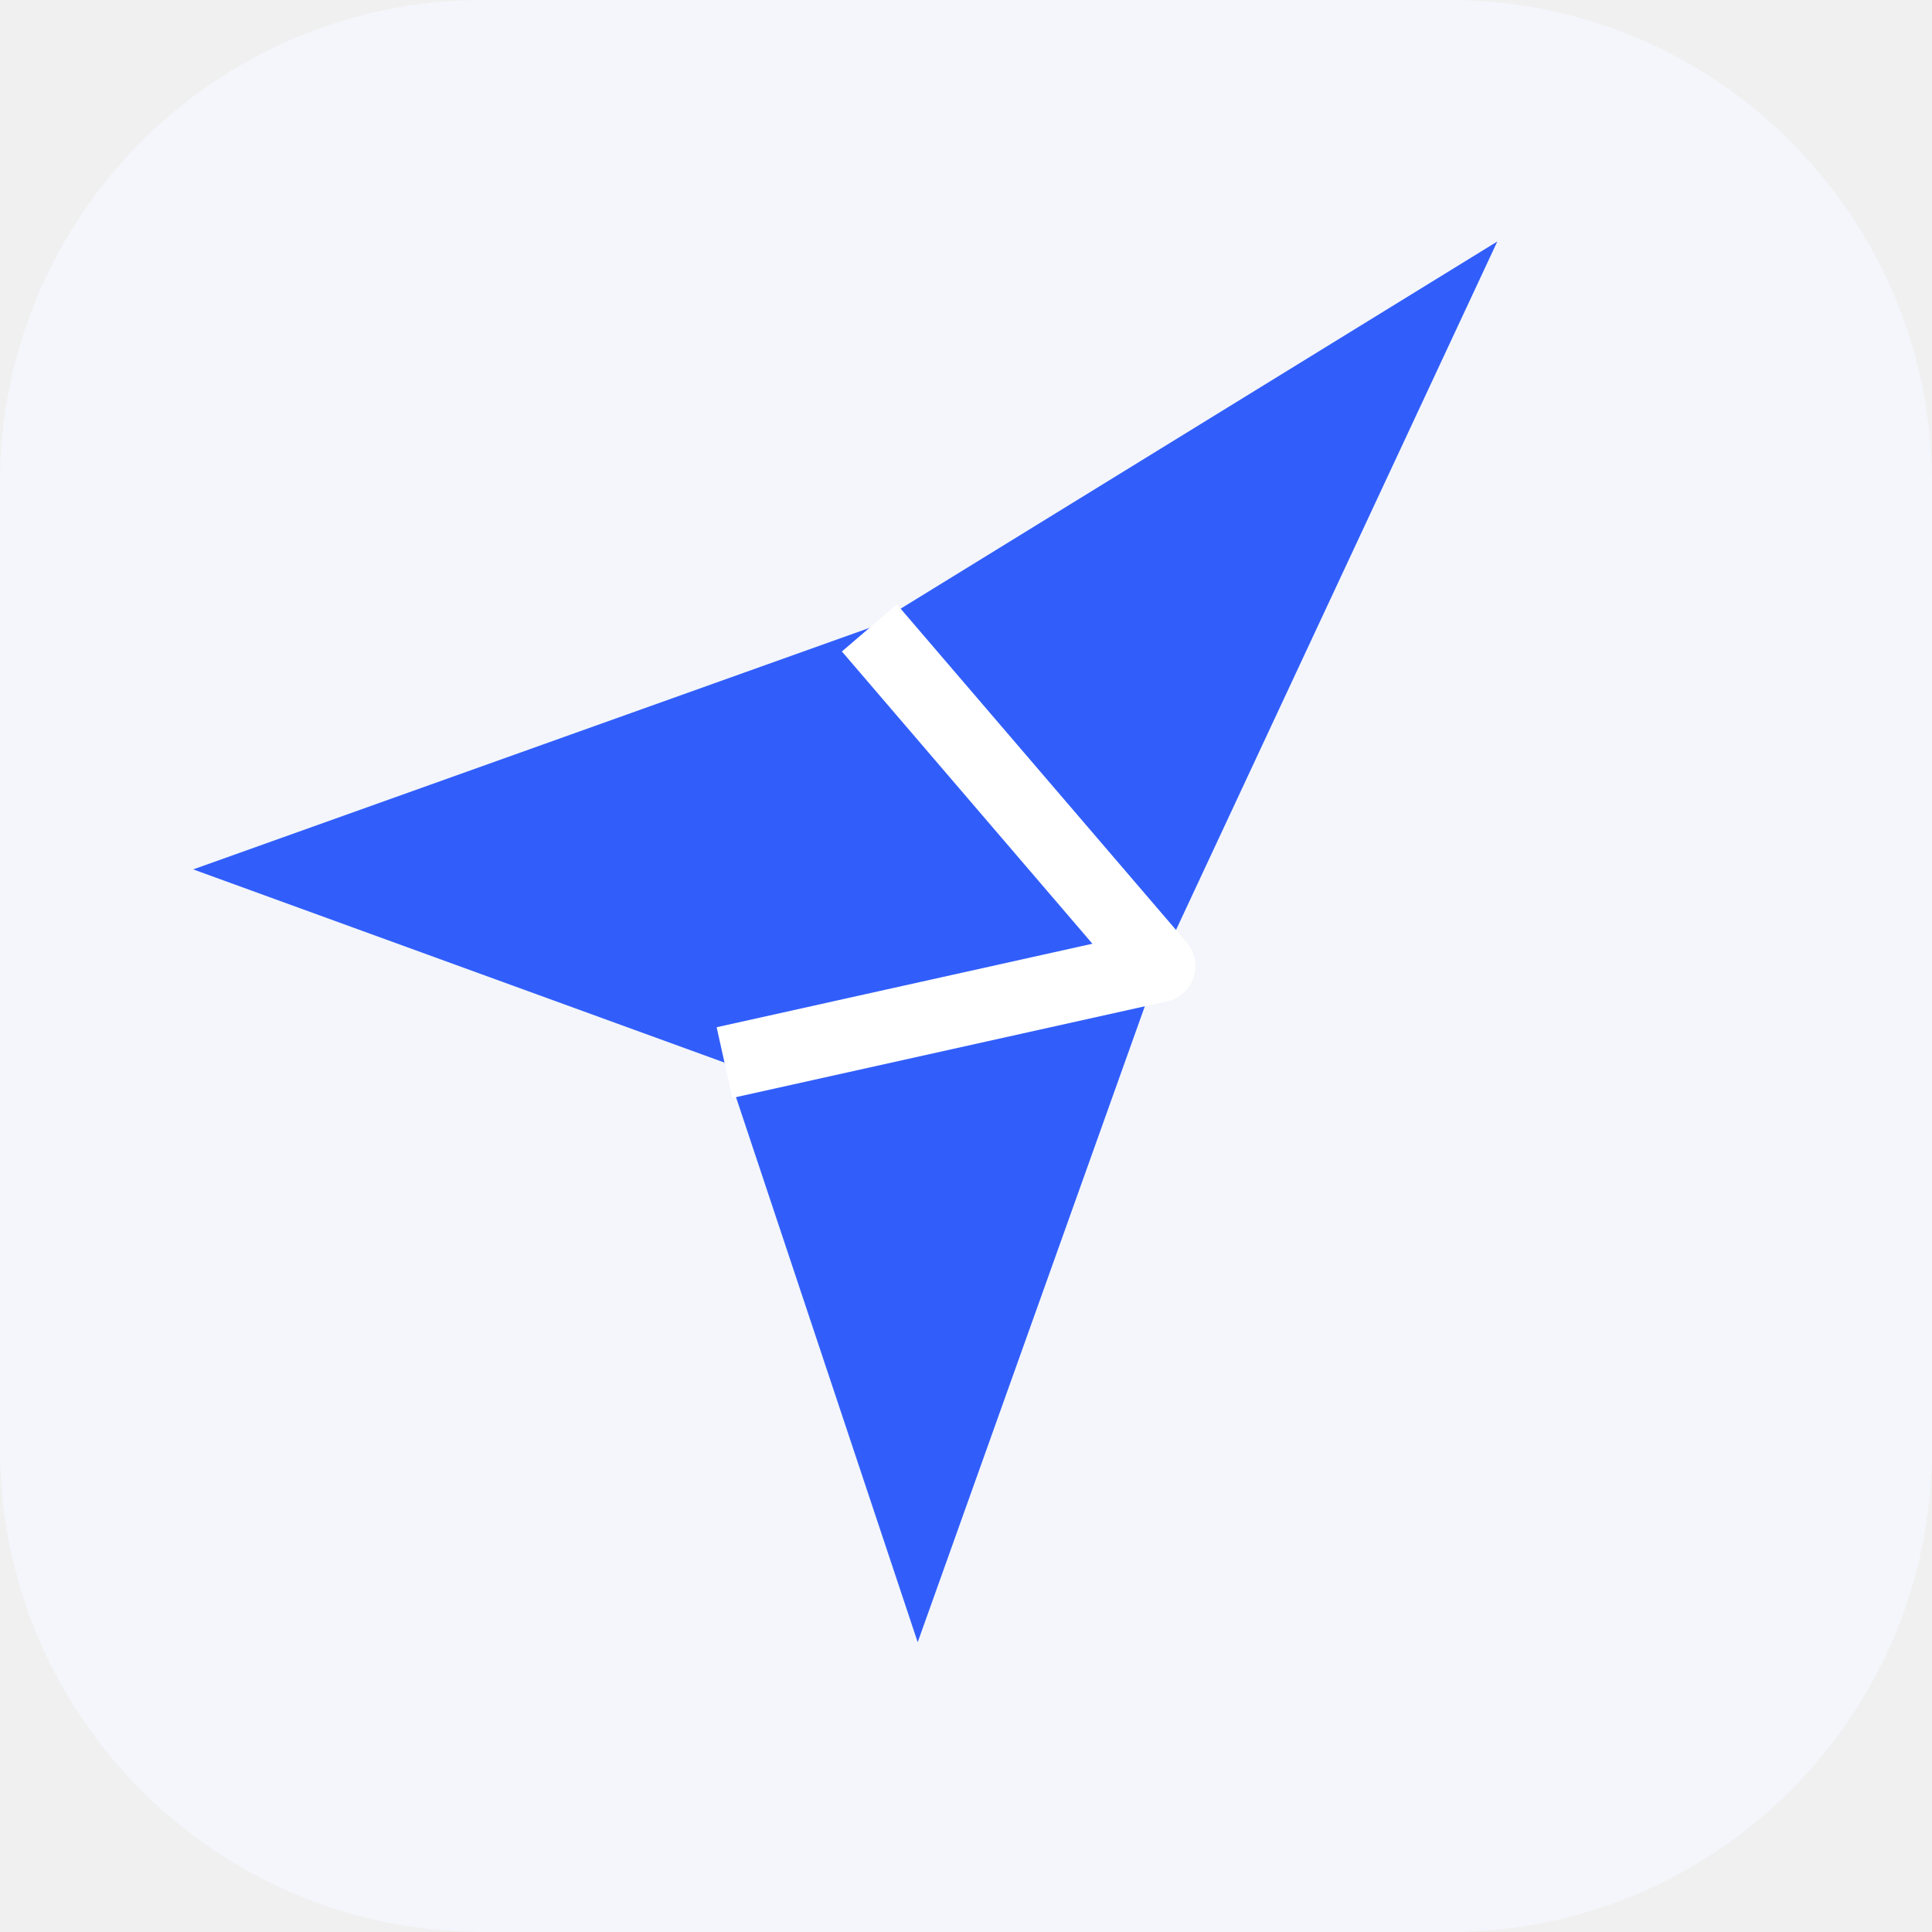
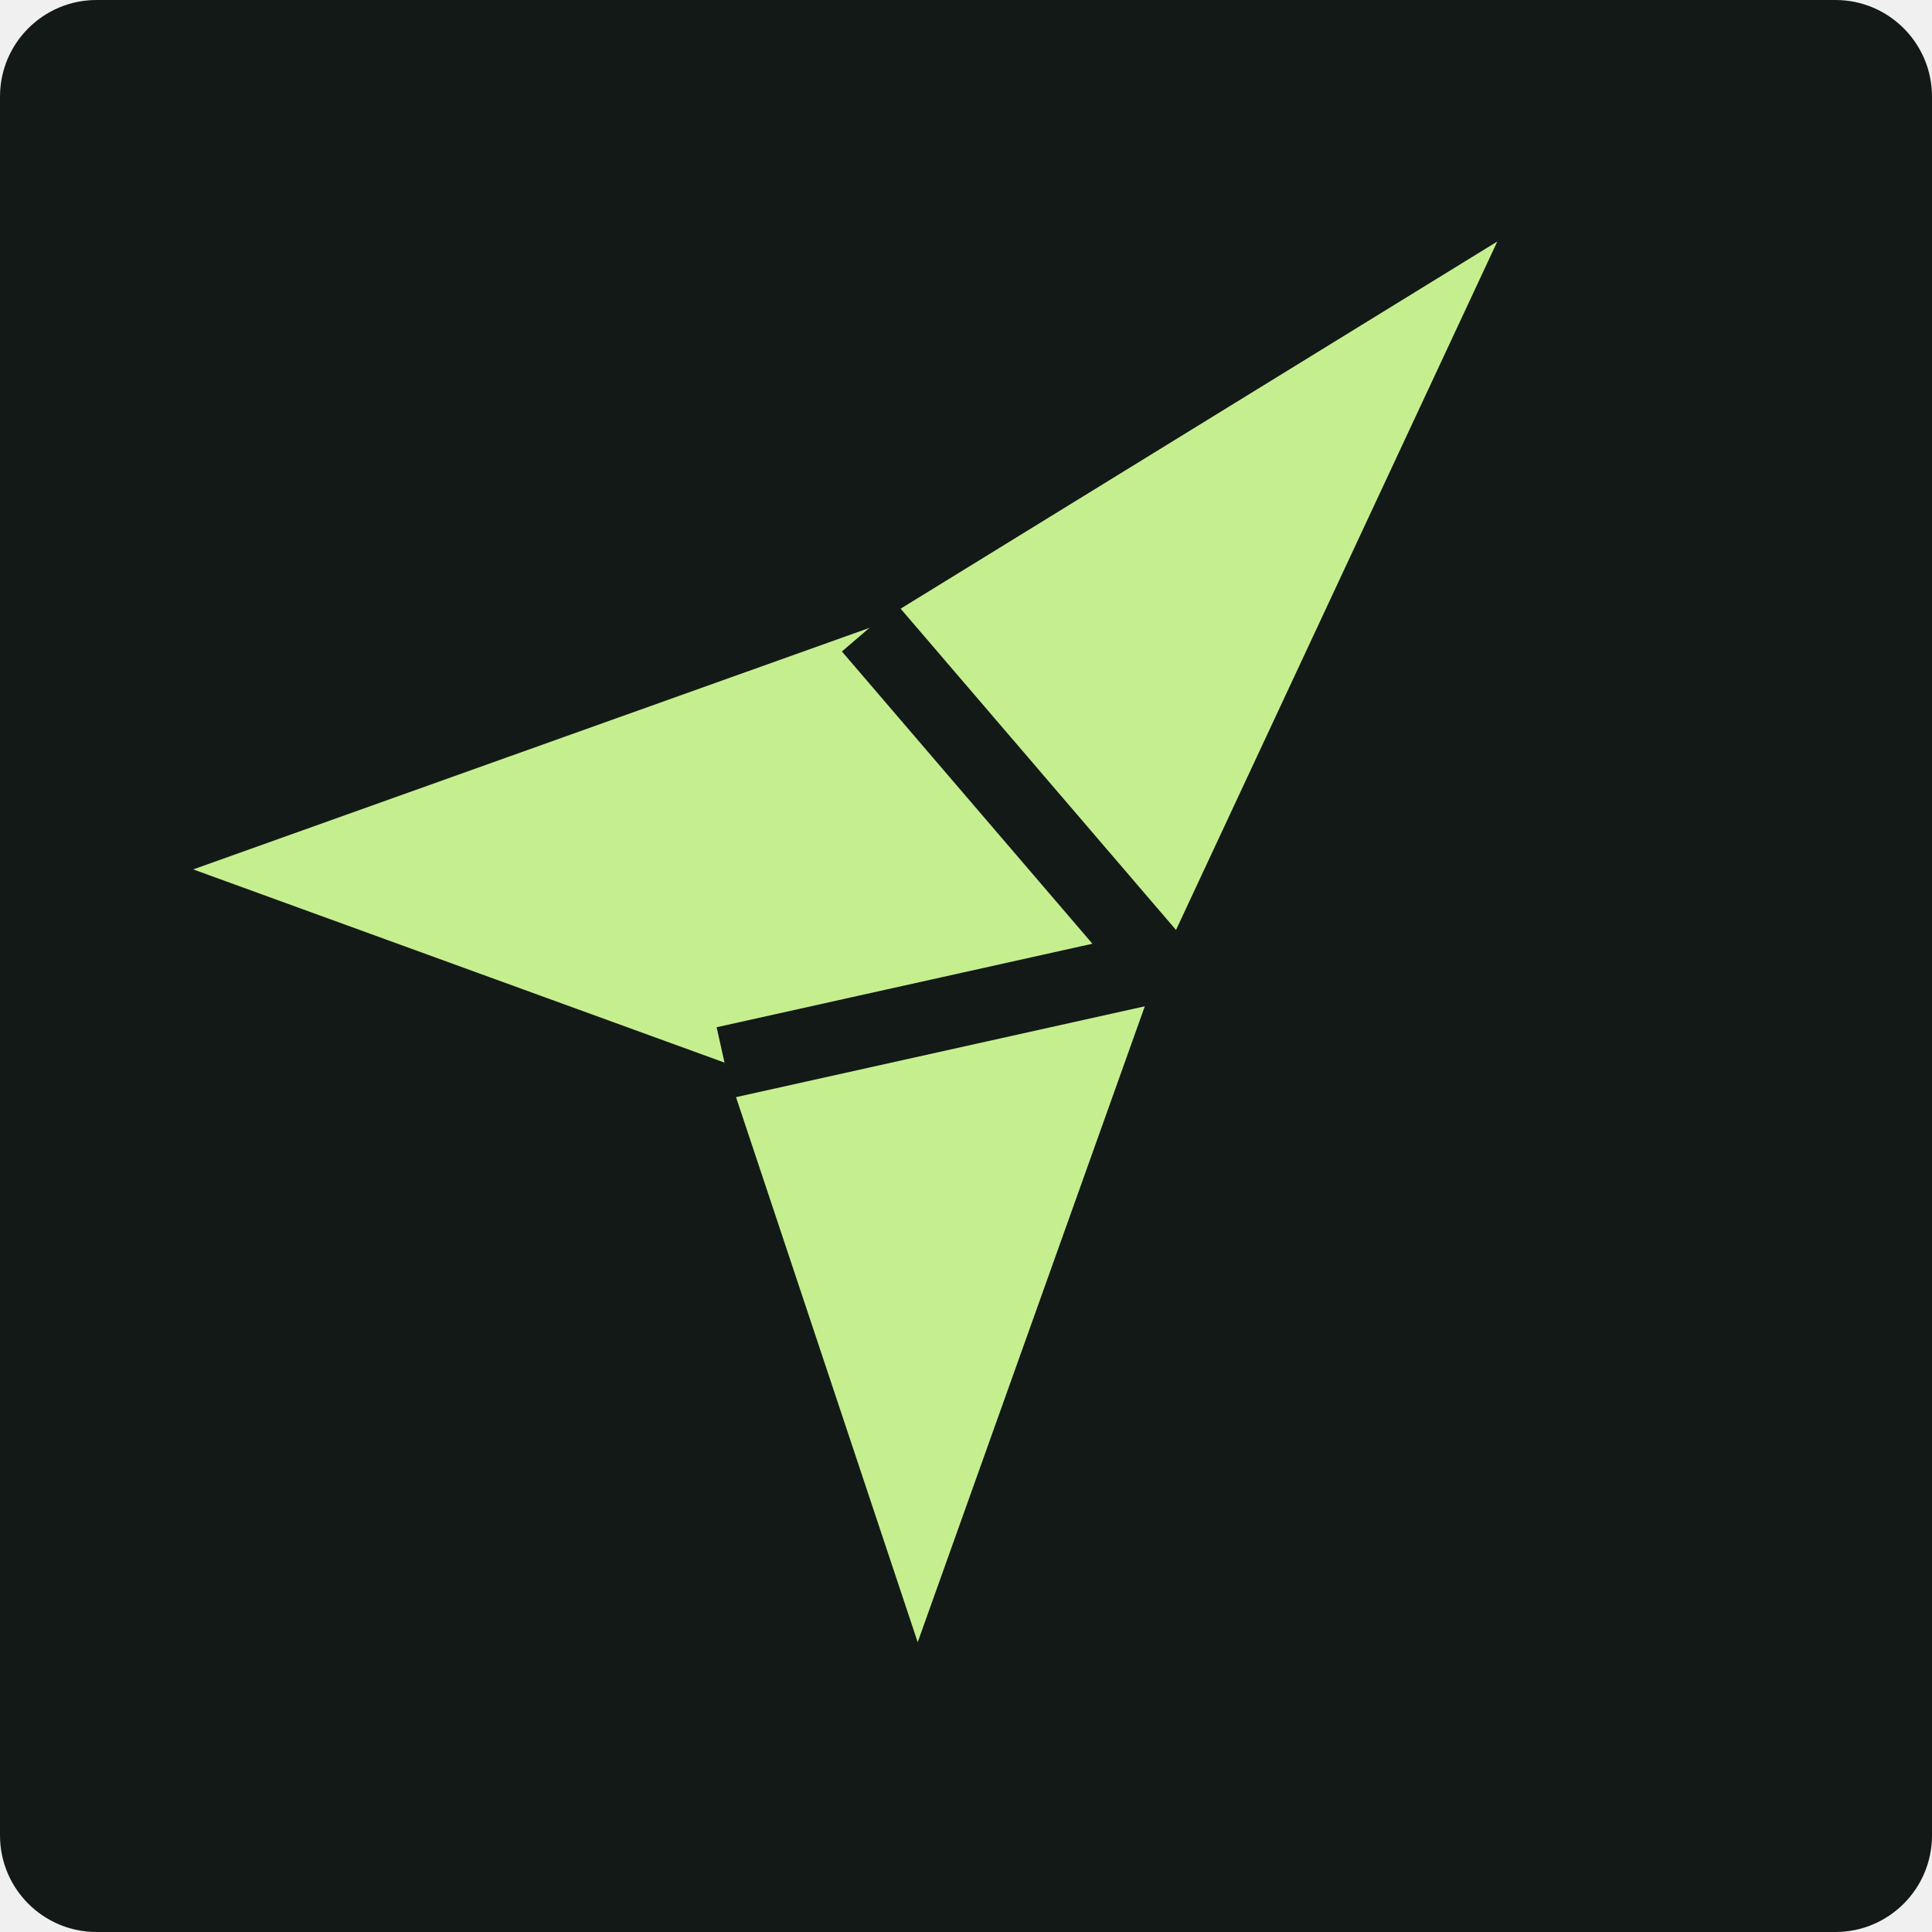
<svg xmlns="http://www.w3.org/2000/svg" viewBox="0 0 40 40" fill="none">
-   <rect width="40" height="40" rx="10" fill="#f4f6fb" />
-   <path d="m4 18 14-5 13-8-7 15-5 14-4-12-11-4Z" fill="#315efb" />
-   <path d="m15 22 9-2-6-7" stroke="white" stroke-width="1.5" stroke-linejoin="round" />
+   <rect width="40" height="40" rx="2" fill="#131917" />
+   <path d="m4 18 14-5 13-8-7 15-5 14-4-12-11-4Z" fill="#c5ef8f" />
+   <path d="m15 22 9-2-6-7" stroke="#131917" stroke-width="1.5" stroke-linejoin="round" />
</svg>
